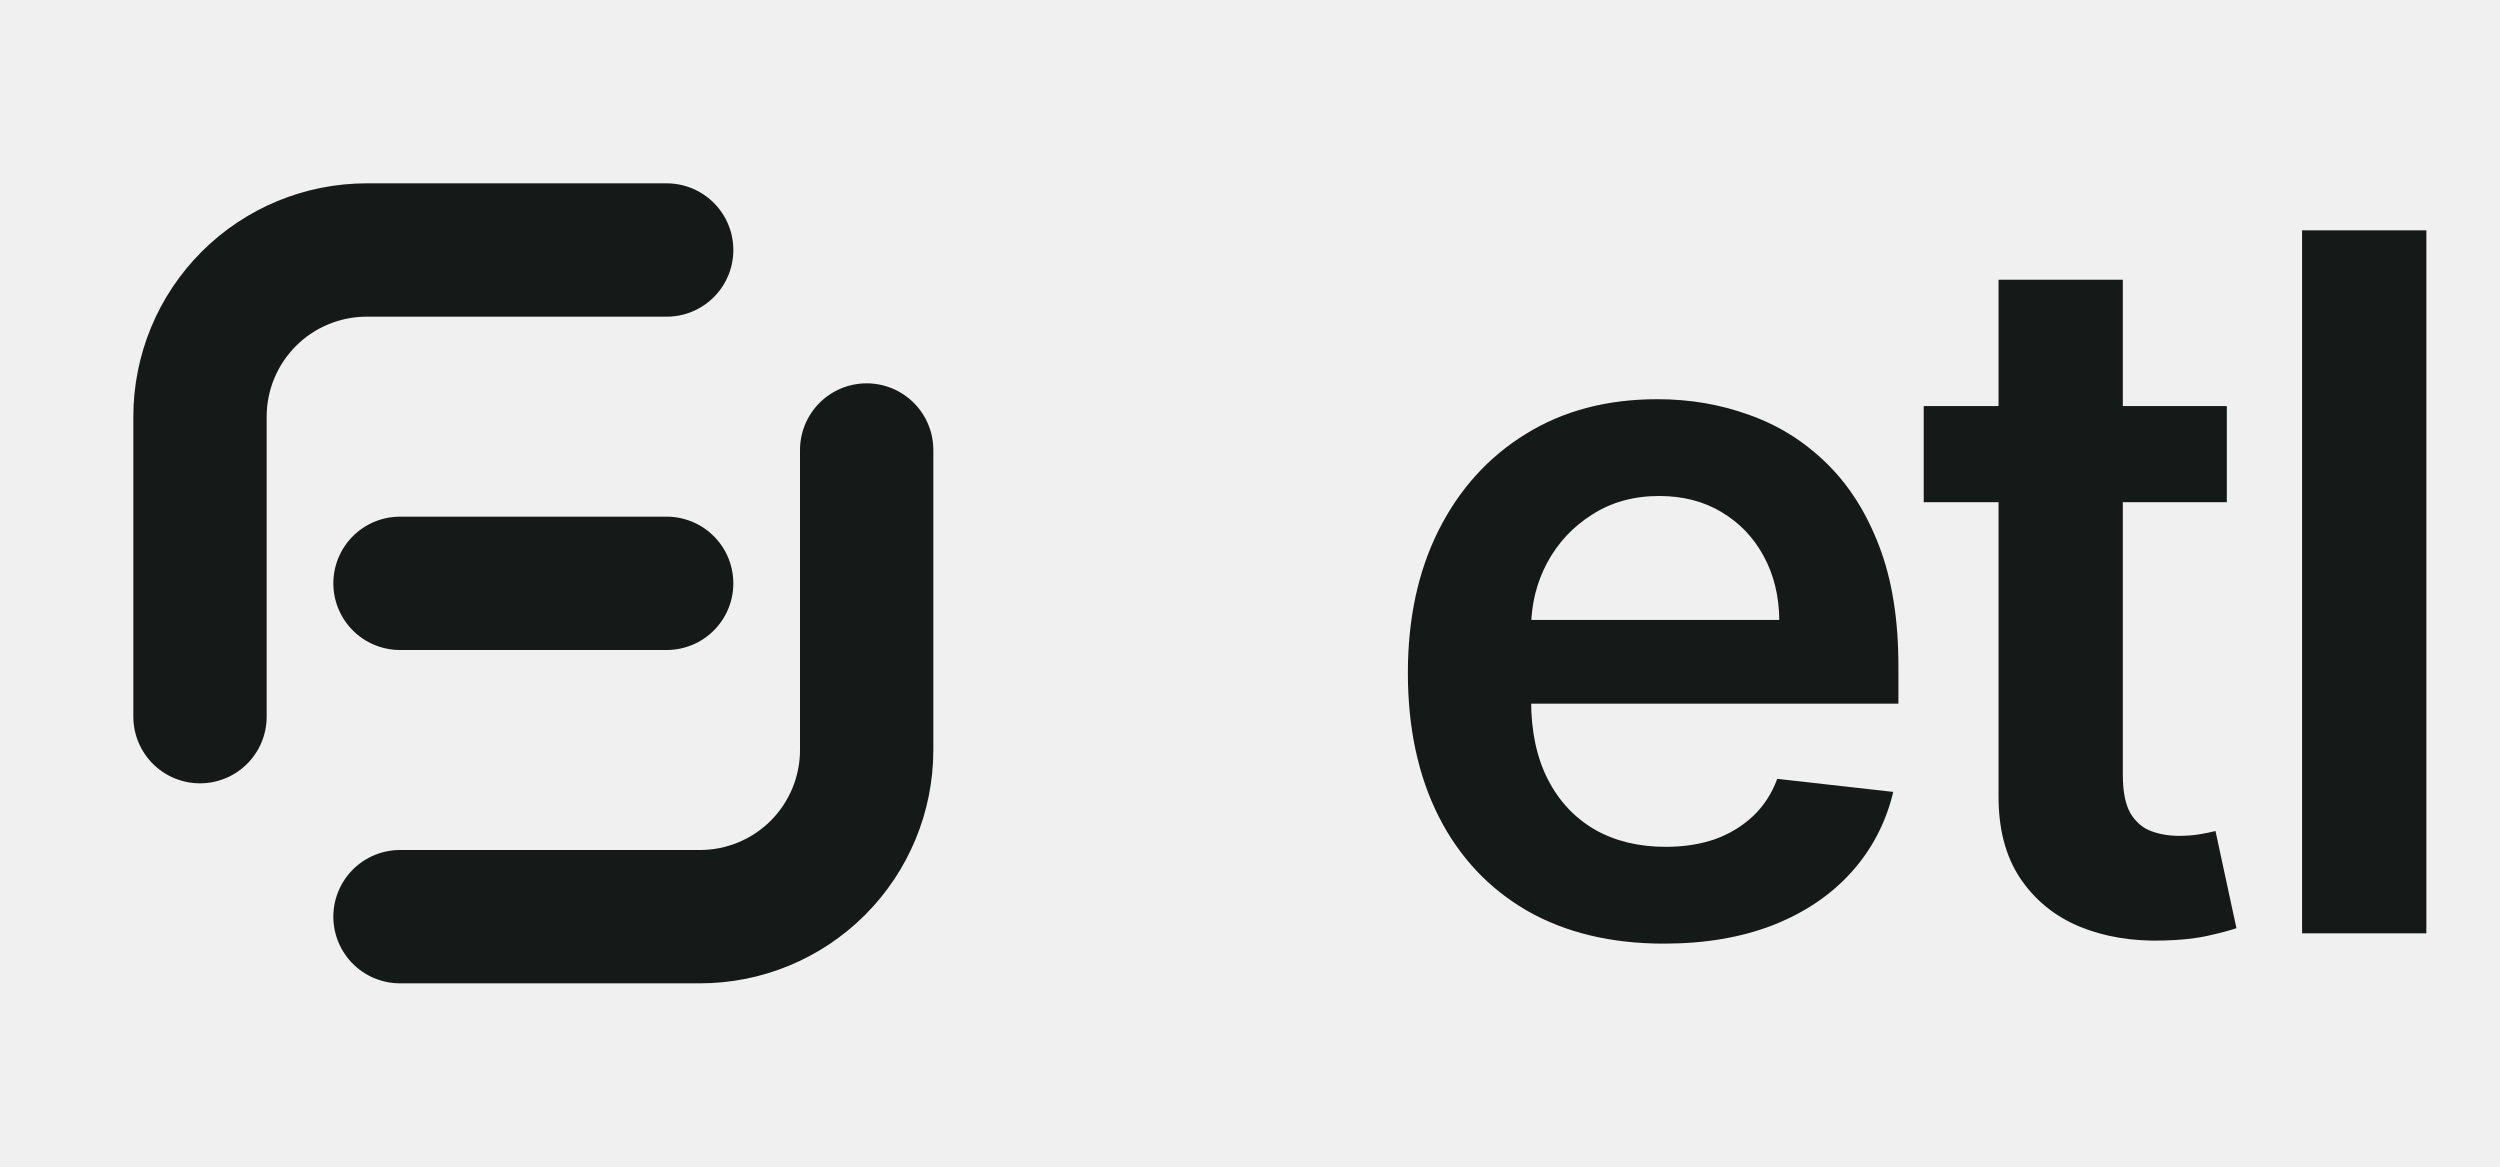
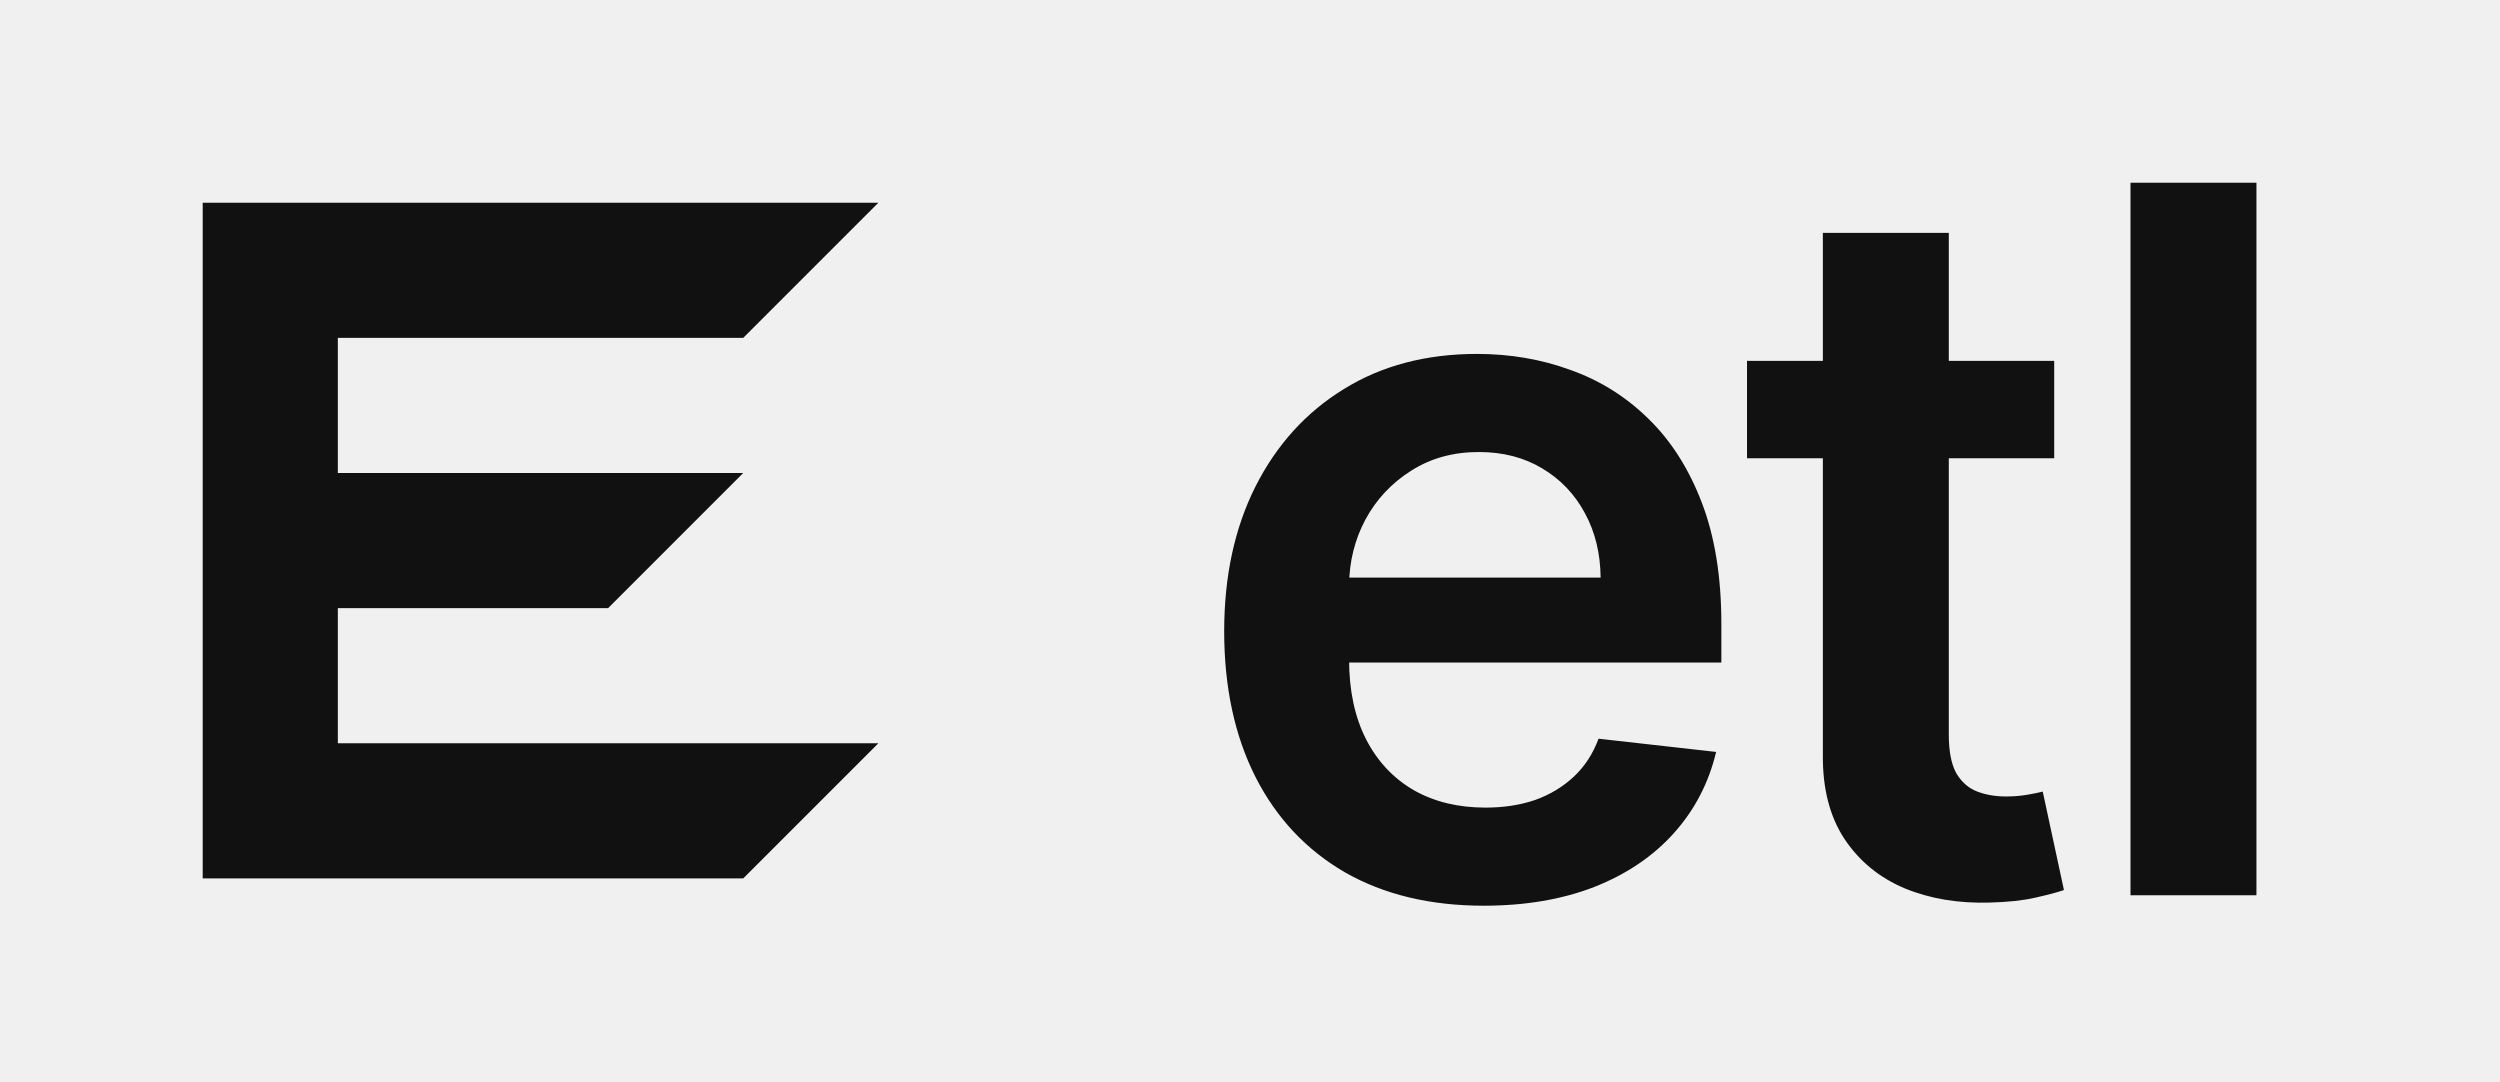
- <svg xmlns="http://www.w3.org/2000/svg" width="150" height="70" viewBox="0 0 150 70" fill="none">
-   <g clip-path="url(#clip0_20_15)">
-     <path d="M40 15H22C19.348 15 16.804 16.054 14.929 17.929C13.054 19.804 12 22.348 12 25V43M24 55H42C44.652 55 47.196 53.946 49.071 52.071C50.946 50.196 52 47.652 52 45V27M24 35H40" stroke="#151918" stroke-width="8" stroke-linecap="round" stroke-linejoin="round" />
-     <path d="M99.837 56.618C96.665 56.618 93.925 55.959 91.619 54.641C89.326 53.309 87.561 51.428 86.325 48.997C85.09 46.553 84.472 43.676 84.472 40.367C84.472 37.113 85.09 34.257 86.325 31.799C87.575 29.327 89.319 27.405 91.557 26.032C93.795 24.645 96.424 23.952 99.445 23.952C101.395 23.952 103.235 24.267 104.965 24.899C106.709 25.517 108.247 26.478 109.579 27.783C110.924 29.087 111.982 30.749 112.751 32.767C113.52 34.772 113.904 37.161 113.904 39.935V42.221H87.973V37.195H106.757C106.743 35.767 106.434 34.497 105.83 33.385C105.226 32.259 104.382 31.373 103.297 30.728C102.226 30.083 100.976 29.76 99.548 29.76C98.024 29.76 96.685 30.131 95.532 30.872C94.379 31.6 93.479 32.561 92.834 33.756C92.202 34.937 91.879 36.234 91.866 37.648V42.035C91.866 43.876 92.202 45.455 92.875 46.773C93.548 48.077 94.488 49.08 95.697 49.78C96.905 50.466 98.319 50.81 99.94 50.81C101.024 50.81 102.006 50.659 102.885 50.356C103.764 50.041 104.526 49.581 105.171 48.977C105.817 48.372 106.304 47.624 106.634 46.731L113.595 47.514C113.156 49.354 112.318 50.961 111.082 52.334C109.86 53.693 108.295 54.751 106.386 55.506C104.478 56.247 102.295 56.618 99.837 56.618ZM133.609 24.364V30.131H115.423V24.364H133.609ZM119.913 16.784H127.369V46.484C127.369 47.487 127.52 48.256 127.822 48.791C128.138 49.313 128.55 49.67 129.058 49.862C129.566 50.054 130.129 50.151 130.746 50.151C131.213 50.151 131.639 50.116 132.023 50.048C132.422 49.979 132.724 49.917 132.93 49.862L134.186 55.691C133.788 55.828 133.218 55.979 132.477 56.144C131.749 56.309 130.856 56.405 129.799 56.432C127.932 56.487 126.25 56.206 124.753 55.588C123.256 54.956 122.068 53.981 121.19 52.663C120.325 51.345 119.899 49.697 119.913 47.72V16.784ZM145.581 13.818V56H138.125V13.818H145.581Z" fill="#151918" />
-   </g>
-   <defs>
-     <clipPath id="clip0_20_15">
-       <rect width="150" height="70" fill="white" />
-     </clipPath>
-   </defs>
+ <svg xmlns="http://www.w3.org/2000/svg" width="148" height="64" viewBox="0 0 148 64">
+   <path d="M12 12H52L44 20H20V28H44L36 36H20V44H52L44 52H12Z" fill="#111111" />
+   <path d="M99.837 56.618C96.665 56.618 93.925 55.959 91.619 54.641C89.326 53.309 87.561 51.428 86.325 48.997C85.09 46.553 84.472 43.676 84.472 40.367C84.472 37.113 85.09 34.257 86.325 31.799C87.575 29.327 89.319 27.405 91.557 26.032C93.795 24.645 96.424 23.952 99.445 23.952C101.395 23.952 103.235 24.267 104.965 24.899C106.709 25.517 108.247 26.478 109.579 27.783C110.924 29.087 111.982 30.749 112.751 32.767C113.52 34.772 113.904 37.161 113.904 39.935V42.221H87.973V37.195H106.757C106.743 35.767 106.434 34.497 105.83 33.385C105.226 32.259 104.382 31.373 103.297 30.728C102.226 30.083 100.976 29.76 99.548 29.76C98.024 29.76 96.685 30.131 95.532 30.872C94.379 31.6 93.479 32.561 92.834 33.756C92.202 34.937 91.879 36.234 91.866 37.648V42.035C91.866 43.876 92.202 45.455 92.875 46.773C93.548 48.077 94.488 49.08 95.697 49.78C96.905 50.466 98.319 50.81 99.94 50.81C101.024 50.81 102.006 50.659 102.885 50.356C103.764 50.041 104.526 49.581 105.171 48.977C105.817 48.372 106.304 47.624 106.634 46.731L113.595 47.514C113.156 49.354 112.318 50.961 111.082 52.334C109.86 53.693 108.295 54.751 106.386 55.506C104.478 56.247 102.295 56.618 99.837 56.618ZM133.609 24.364V30.131H115.423V24.364H133.609ZM119.913 16.784H127.369V46.484C127.369 47.487 127.52 48.256 127.822 48.791C128.138 49.313 128.55 49.67 129.058 49.862C129.566 50.054 130.129 50.151 130.746 50.151C131.213 50.151 131.639 50.116 132.023 50.048C132.422 49.979 132.724 49.917 132.93 49.862L134.186 55.691C133.788 55.828 133.218 55.979 132.477 56.144C131.749 56.309 130.856 56.405 129.799 56.432C127.932 56.487 126.25 56.206 124.753 55.588C123.256 54.956 122.068 53.981 121.19 52.663C120.325 51.345 119.899 49.697 119.913 47.72V16.784ZM145.581 13.818V56H138.125V13.818H145.581Z" transform="translate(-12 -3)" fill="#111111" />
</svg>
